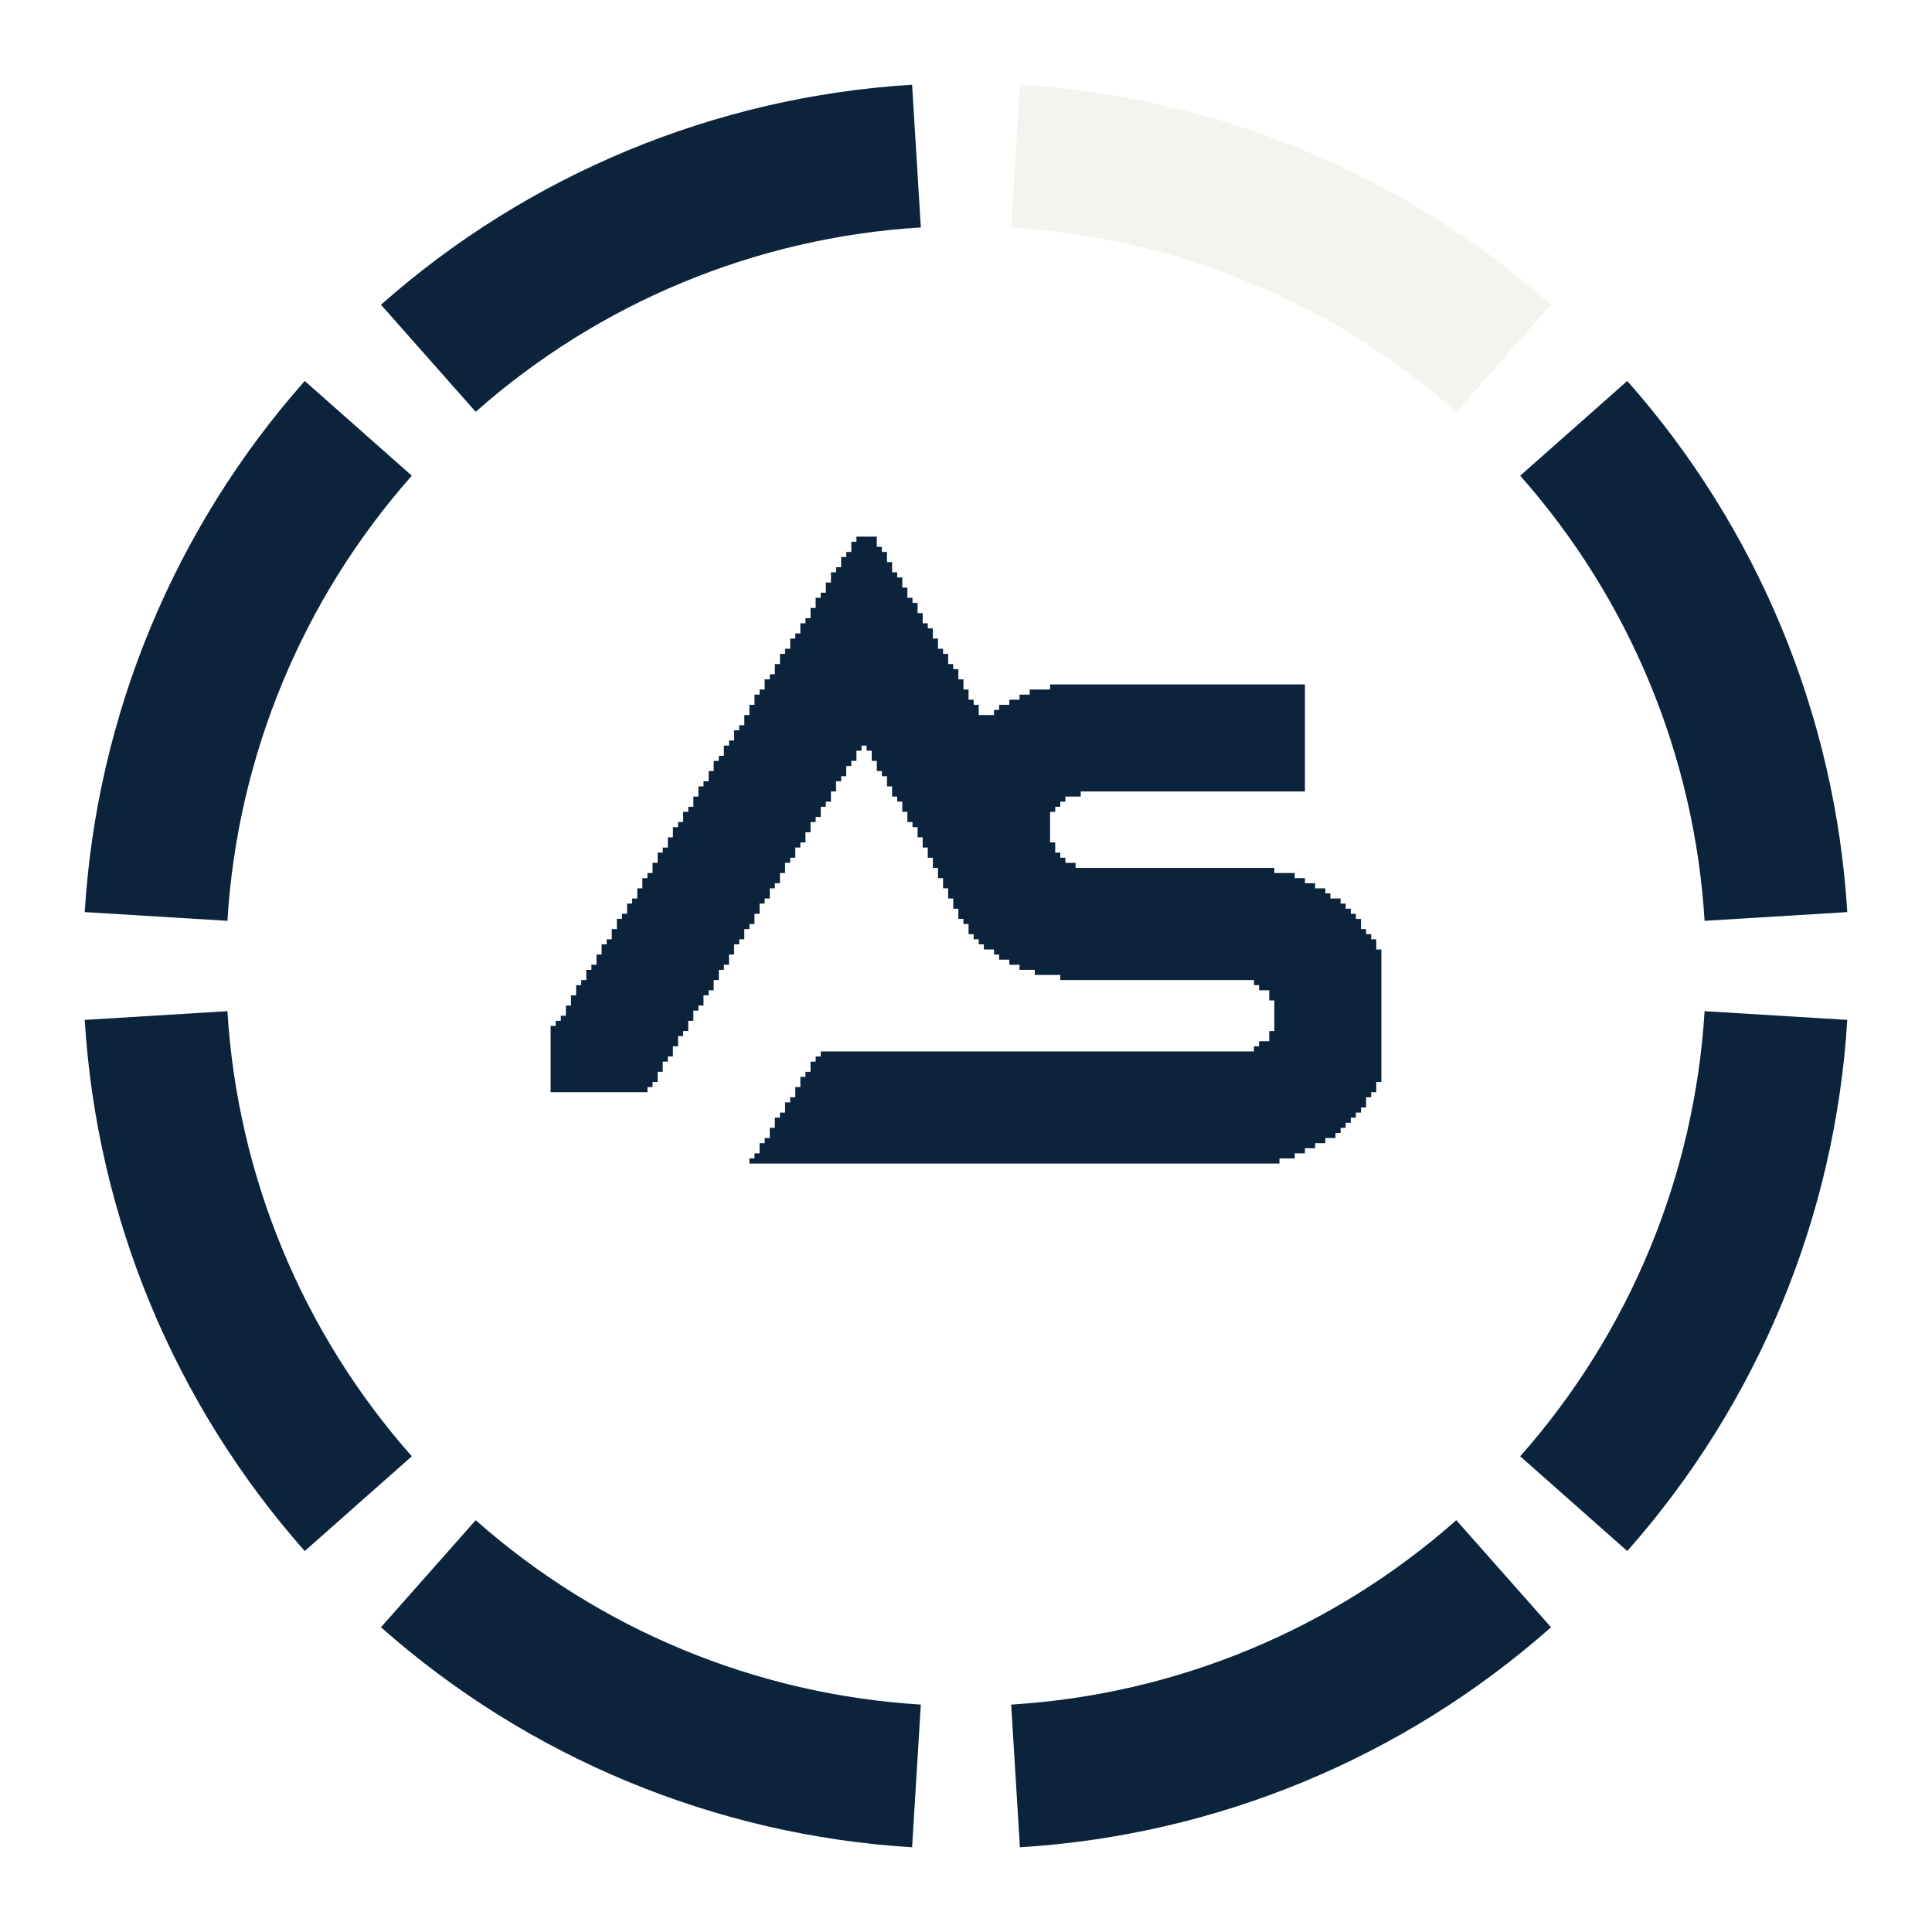
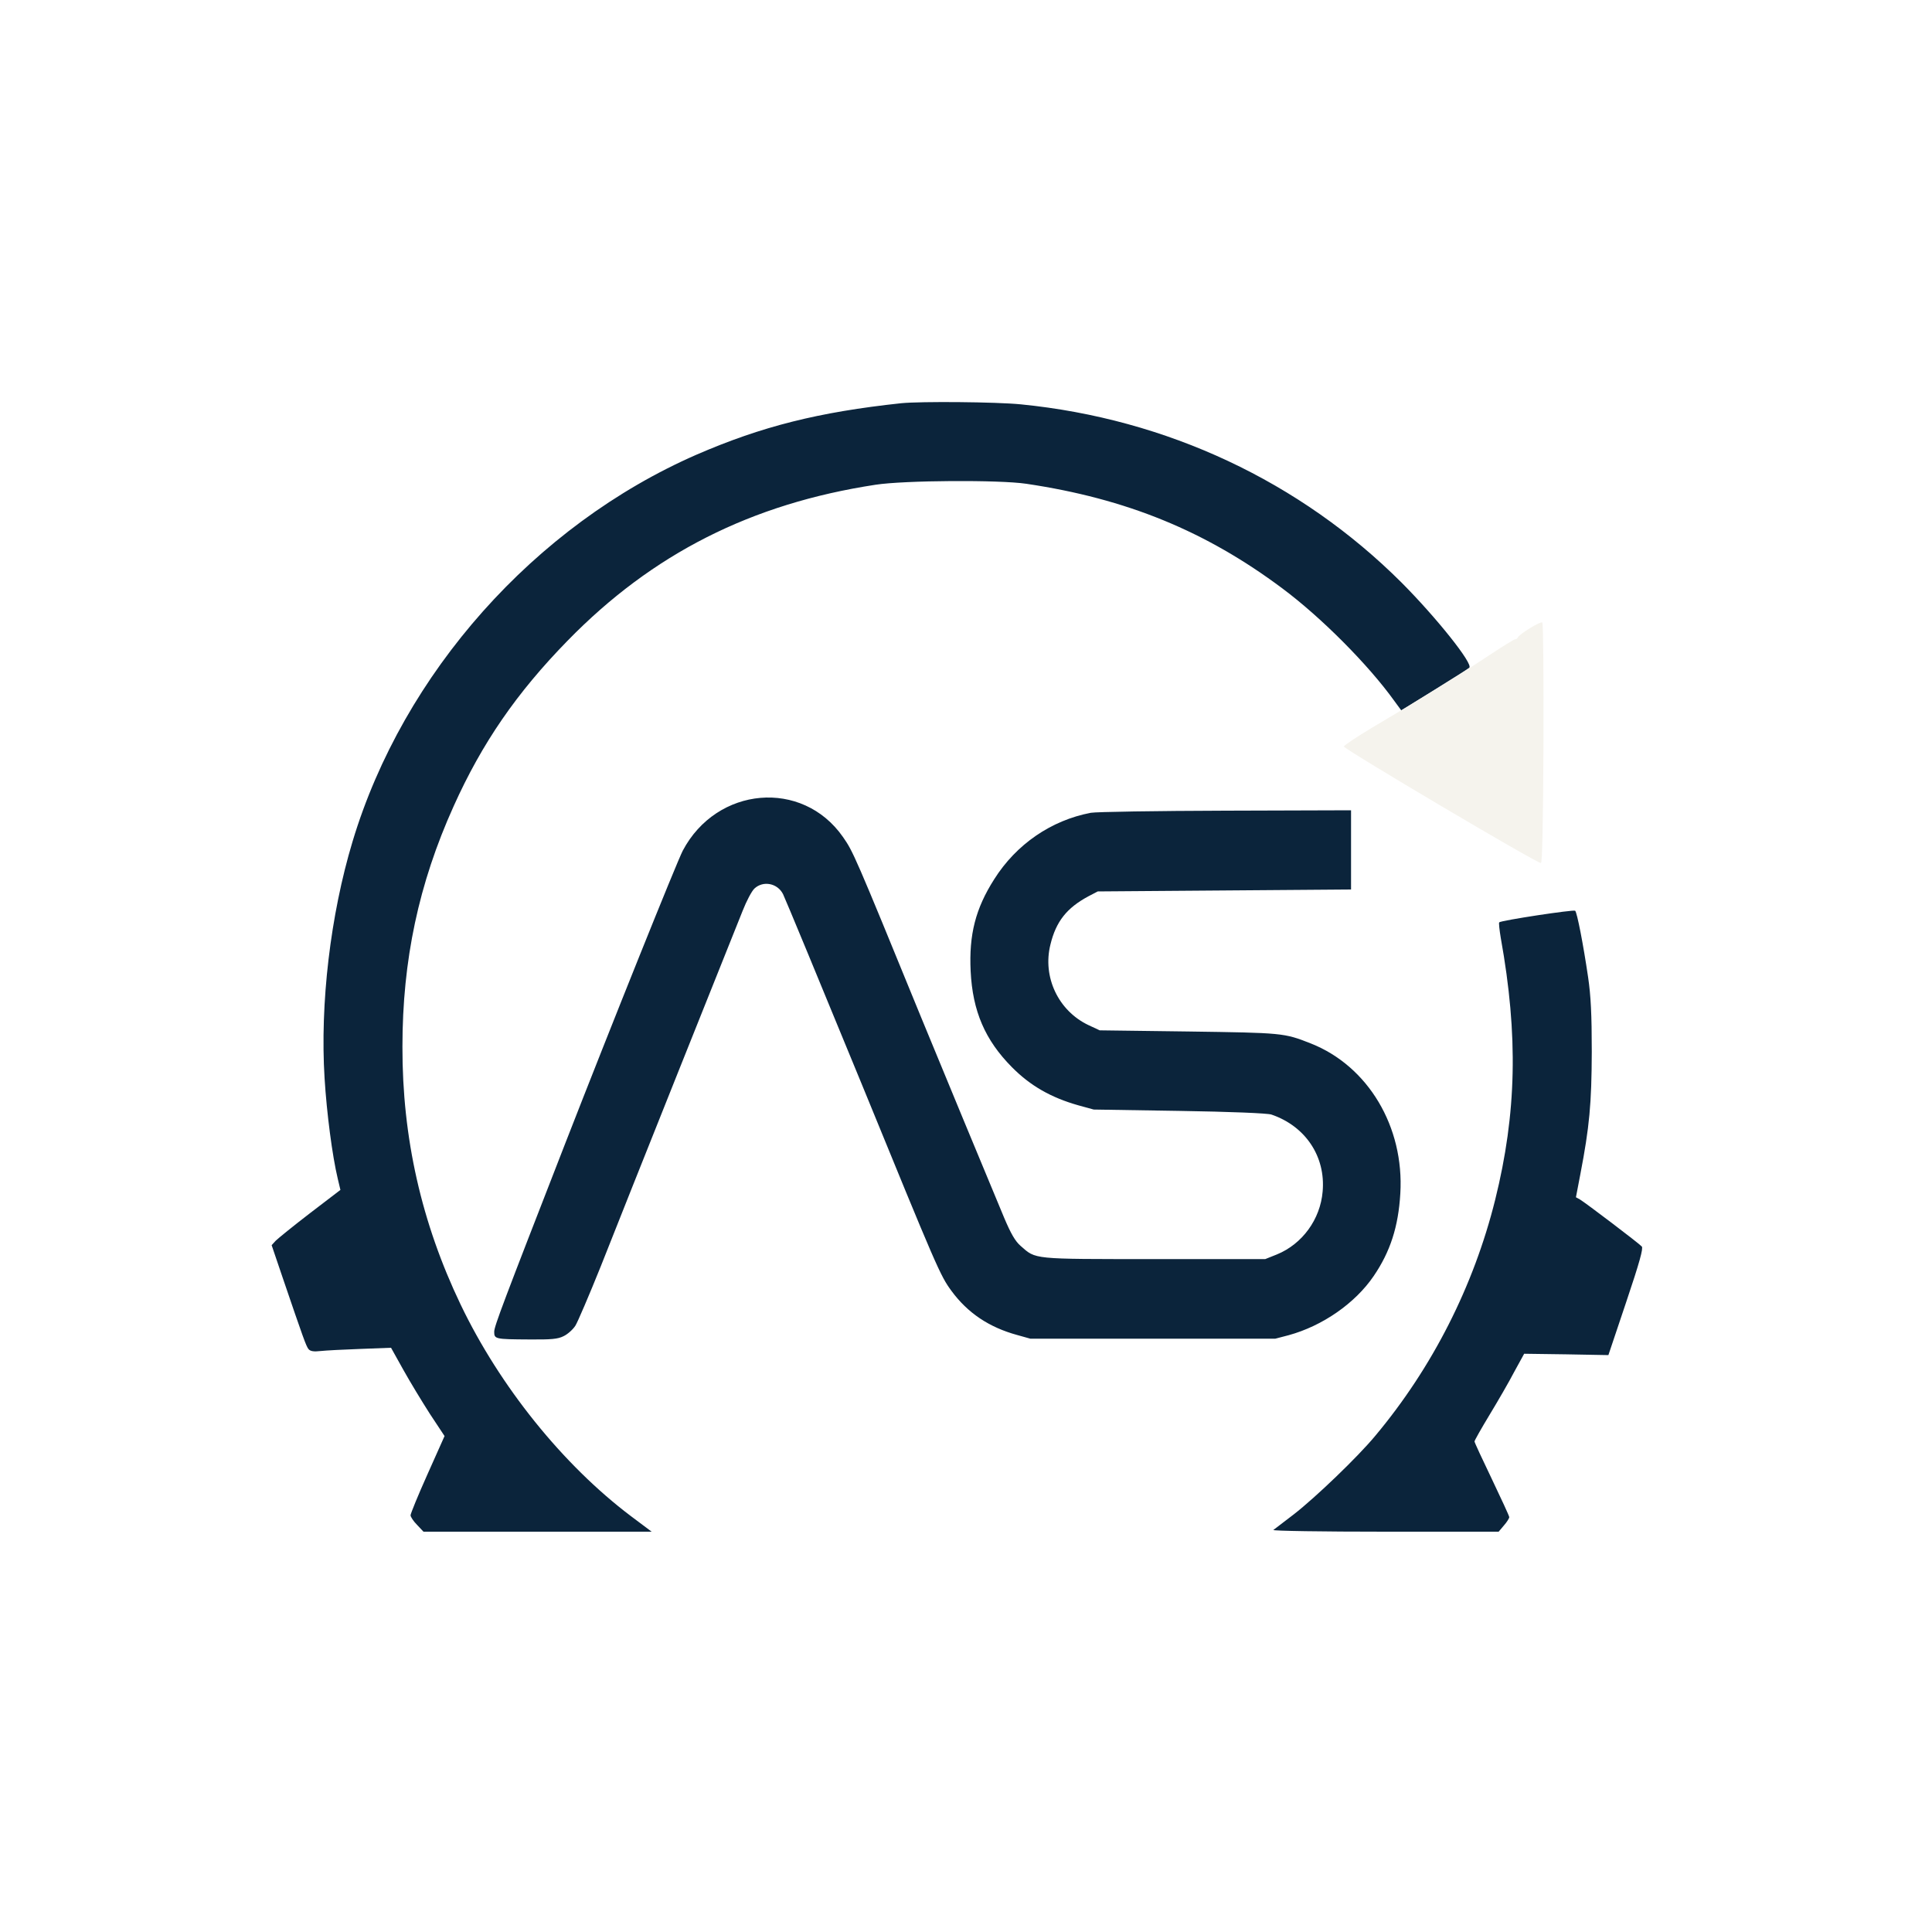
<svg xmlns="http://www.w3.org/2000/svg" viewBox="0 0 100 100" role="img" aria-label="Allround Systems mark — on signal">
-   <path d="M91.922 52.564 A42.0 42.0 0 0 1 81.456 77.830" stroke="#0B243B" stroke-width="7.4" stroke-linecap="butt" fill="none" />
-   <path d="M77.830 81.456 A42.0 42.0 0 0 1 52.564 91.922" stroke="#0B243B" stroke-width="7.4" stroke-linecap="butt" fill="none" />
-   <path d="M47.436 91.922 A42.0 42.0 0 0 1 22.170 81.456" stroke="#0B243B" stroke-width="7.4" stroke-linecap="butt" fill="none" />
-   <path d="M18.544 77.830 A42.0 42.0 0 0 1 8.078 52.564" stroke="#0B243B" stroke-width="7.4" stroke-linecap="butt" fill="none" />
-   <path d="M8.078 47.436 A42.0 42.0 0 0 1 18.544 22.170" stroke="#0B243B" stroke-width="7.4" stroke-linecap="butt" fill="none" />
-   <path d="M22.170 18.544 A42.0 42.0 0 0 1 47.436 8.078" stroke="#0B243B" stroke-width="7.4" stroke-linecap="butt" fill="none" />
-   <path d="M52.564 8.078 A42.0 42.0 0 0 1 77.830 18.544" stroke="#F5F3ED" stroke-width="7.4" stroke-linecap="butt" fill="none" />
-   <path d="M81.456 22.170 A42.0 42.0 0 0 1 91.922 47.436" stroke="#0B243B" stroke-width="7.4" stroke-linecap="butt" fill="none" />
-   <path fill="#0B243B" fill-rule="evenodd" d="M 66.224 60.092 L 66.224 59.960 L 66.620 59.960 L 67.015 59.960 L 67.015 59.828 L 67.015 59.696 L 67.279 59.696 L 67.543 59.696 L 67.543 59.564 L 67.543 59.433 L 67.807 59.433 L 68.071 59.433 L 68.071 59.301 L 68.071 59.169 L 68.334 59.169 L 68.598 59.169 L 68.598 59.037 L 68.598 58.905 L 68.862 58.905 L 69.126 58.905 L 69.126 58.773 L 69.126 58.641 L 69.258 58.641 L 69.390 58.641 L 69.390 58.509 L 69.390 58.377 L 69.521 58.377 L 69.653 58.377 L 69.653 58.245 L 69.653 58.113 L 69.785 58.113 L 69.917 58.113 L 69.917 57.982 L 69.917 57.850 L 70.049 57.850 L 70.181 57.850 L 70.181 57.718 L 70.181 57.586 L 70.313 57.586 L 70.445 57.586 L 70.445 57.454 L 70.445 57.322 L 70.577 57.322 L 70.709 57.322 L 70.709 57.058 L 70.709 56.794 L 70.840 56.794 L 70.972 56.794 L 70.972 56.663 L 70.972 56.531 L 71.104 56.531 L 71.236 56.531 L 71.236 56.267 L 71.236 56.003 L 71.368 56.003 L 71.500 56.003 L 71.500 52.574 L 71.500 49.144 L 71.368 49.144 L 71.236 49.144 L 71.236 48.880 L 71.236 48.617 L 71.104 48.617 L 70.972 48.617 L 70.972 48.485 L 70.972 48.353 L 70.840 48.353 L 70.709 48.353 L 70.709 48.221 L 70.709 48.089 L 70.577 48.089 L 70.445 48.089 L 70.445 47.825 L 70.445 47.561 L 70.313 47.561 L 70.181 47.561 L 70.181 47.429 L 70.181 47.298 L 70.049 47.298 L 69.917 47.298 L 69.917 47.166 L 69.917 47.034 L 69.785 47.034 L 69.653 47.034 L 69.653 46.902 L 69.653 46.770 L 69.521 46.770 L 69.390 46.770 L 69.390 46.638 L 69.390 46.506 L 69.126 46.506 L 68.862 46.506 L 68.862 46.374 L 68.862 46.242 L 68.730 46.242 L 68.598 46.242 L 68.598 46.110 L 68.598 45.979 L 68.334 45.979 L 68.071 45.979 L 68.071 45.847 L 68.071 45.715 L 67.807 45.715 L 67.543 45.715 L 67.543 45.583 L 67.543 45.451 L 67.279 45.451 L 67.015 45.451 L 67.015 45.319 L 67.015 45.187 L 66.488 45.187 L 65.960 45.187 L 65.960 45.055 L 65.960 44.923 L 60.816 44.923 L 55.672 44.923 L 55.672 44.791 L 55.672 44.660 L 55.408 44.660 L 55.144 44.660 L 55.144 44.528 L 55.144 44.396 L 55.012 44.396 L 54.880 44.396 L 54.880 44.264 L 54.880 44.132 L 54.748 44.132 L 54.617 44.132 L 54.617 43.868 L 54.617 43.604 L 54.485 43.604 L 54.353 43.604 L 54.353 42.813 L 54.353 42.021 L 54.485 42.021 L 54.617 42.021 L 54.617 41.890 L 54.617 41.758 L 54.748 41.758 L 54.880 41.758 L 54.880 41.626 L 54.880 41.494 L 55.012 41.494 L 55.144 41.494 L 55.144 41.362 L 55.144 41.230 L 55.540 41.230 L 55.936 41.230 L 55.936 41.098 L 55.936 40.966 L 61.739 40.966 L 67.543 40.966 L 67.543 38.196 L 67.543 35.426 L 60.948 35.426 L 54.353 35.426 L 54.353 35.558 L 54.353 35.690 L 53.825 35.690 L 53.298 35.690 L 53.298 35.822 L 53.298 35.954 L 53.034 35.954 L 52.770 35.954 L 52.770 36.086 L 52.770 36.218 L 52.506 36.218 L 52.242 36.218 L 52.242 36.350 L 52.242 36.482 L 51.979 36.482 L 51.715 36.482 L 51.715 36.613 L 51.715 36.745 L 51.583 36.745 L 51.451 36.745 L 51.451 36.877 L 51.451 37.009 L 51.055 37.009 L 50.660 37.009 L 50.660 36.745 L 50.660 36.482 L 50.528 36.482 L 50.396 36.482 L 50.396 36.350 L 50.396 36.218 L 50.264 36.218 L 50.132 36.218 L 50.132 35.954 L 50.132 35.690 L 50.000 35.690 L 49.868 35.690 L 49.868 35.426 L 49.868 35.163 L 49.736 35.163 L 49.604 35.163 L 49.604 34.899 L 49.604 34.635 L 49.472 34.635 L 49.340 34.635 L 49.340 34.503 L 49.340 34.371 L 49.209 34.371 L 49.077 34.371 L 49.077 34.107 L 49.077 33.844 L 48.945 33.844 L 48.813 33.844 L 48.813 33.712 L 48.813 33.580 L 48.681 33.580 L 48.549 33.580 L 48.549 33.316 L 48.549 33.052 L 48.417 33.052 L 48.285 33.052 L 48.285 32.788 L 48.285 32.525 L 48.153 32.525 L 48.021 32.525 L 48.021 32.393 L 48.021 32.261 L 47.890 32.261 L 47.758 32.261 L 47.758 31.997 L 47.758 31.733 L 47.626 31.733 L 47.494 31.733 L 47.494 31.469 L 47.494 31.206 L 47.362 31.206 L 47.230 31.206 L 47.230 31.074 L 47.230 30.942 L 47.098 30.942 L 46.966 30.942 L 46.966 30.678 L 46.966 30.414 L 46.834 30.414 L 46.702 30.414 L 46.702 30.150 L 46.702 29.887 L 46.571 29.887 L 46.439 29.887 L 46.439 29.755 L 46.439 29.623 L 46.307 29.623 L 46.175 29.623 L 46.175 29.359 L 46.175 29.095 L 46.043 29.095 L 45.911 29.095 L 45.911 28.831 L 45.911 28.567 L 45.779 28.567 L 45.647 28.567 L 45.647 28.436 L 45.647 28.304 L 45.515 28.304 L 45.383 28.304 L 45.383 28.040 L 45.383 27.776 L 44.856 27.776 L 44.328 27.776 L 44.328 27.908 L 44.328 28.040 L 44.196 28.040 L 44.064 28.040 L 44.064 28.304 L 44.064 28.567 L 43.933 28.567 L 43.801 28.567 L 43.801 28.699 L 43.801 28.831 L 43.669 28.831 L 43.537 28.831 L 43.537 29.095 L 43.537 29.359 L 43.405 29.359 L 43.273 29.359 L 43.273 29.491 L 43.273 29.623 L 43.141 29.623 L 43.009 29.623 L 43.009 29.887 L 43.009 30.150 L 42.877 30.150 L 42.745 30.150 L 42.745 30.414 L 42.745 30.678 L 42.613 30.678 L 42.482 30.678 L 42.482 30.810 L 42.482 30.942 L 42.350 30.942 L 42.218 30.942 L 42.218 31.206 L 42.218 31.469 L 42.086 31.469 L 41.954 31.469 L 41.954 31.733 L 41.954 31.997 L 41.822 31.997 L 41.690 31.997 L 41.690 32.129 L 41.690 32.261 L 41.558 32.261 L 41.426 32.261 L 41.426 32.525 L 41.426 32.788 L 41.294 32.788 L 41.163 32.788 L 41.163 32.920 L 41.163 33.052 L 41.031 33.052 L 40.899 33.052 L 40.899 33.316 L 40.899 33.580 L 40.767 33.580 L 40.635 33.580 L 40.635 33.712 L 40.635 33.844 L 40.503 33.844 L 40.371 33.844 L 40.371 34.107 L 40.371 34.371 L 40.239 34.371 L 40.107 34.371 L 40.107 34.635 L 40.107 34.899 L 39.975 34.899 L 39.844 34.899 L 39.844 35.031 L 39.844 35.163 L 39.712 35.163 L 39.580 35.163 L 39.580 35.426 L 39.580 35.690 L 39.448 35.690 L 39.316 35.690 L 39.316 35.822 L 39.316 35.954 L 39.184 35.954 L 39.052 35.954 L 39.052 36.218 L 39.052 36.482 L 38.920 36.482 L 38.788 36.482 L 38.788 36.745 L 38.788 37.009 L 38.656 37.009 L 38.525 37.009 L 38.525 37.273 L 38.525 37.537 L 38.393 37.537 L 38.261 37.537 L 38.261 37.669 L 38.261 37.801 L 38.129 37.801 L 37.997 37.801 L 37.997 38.064 L 37.997 38.328 L 37.865 38.328 L 37.733 38.328 L 37.733 38.460 L 37.733 38.592 L 37.601 38.592 L 37.469 38.592 L 37.469 38.856 L 37.469 39.120 L 37.337 39.120 L 37.206 39.120 L 37.206 39.252 L 37.206 39.383 L 37.074 39.383 L 36.942 39.383 L 36.942 39.647 L 36.942 39.911 L 36.810 39.911 L 36.678 39.911 L 36.678 40.175 L 36.678 40.439 L 36.546 40.439 L 36.414 40.439 L 36.414 40.571 L 36.414 40.702 L 36.282 40.702 L 36.150 40.702 L 36.150 40.966 L 36.150 41.230 L 36.018 41.230 L 35.887 41.230 L 35.887 41.494 L 35.887 41.758 L 35.755 41.758 L 35.623 41.758 L 35.623 41.890 L 35.623 42.021 L 35.491 42.021 L 35.359 42.021 L 35.359 42.285 L 35.359 42.549 L 35.227 42.549 L 35.095 42.549 L 35.095 42.681 L 35.095 42.813 L 34.963 42.813 L 34.831 42.813 L 34.831 43.077 L 34.831 43.340 L 34.699 43.340 L 34.567 43.340 L 34.567 43.604 L 34.567 43.868 L 34.436 43.868 L 34.304 43.868 L 34.304 44.000 L 34.304 44.132 L 34.172 44.132 L 34.040 44.132 L 34.040 44.396 L 34.040 44.660 L 33.908 44.660 L 33.776 44.660 L 33.776 44.923 L 33.776 45.187 L 33.644 45.187 L 33.512 45.187 L 33.512 45.319 L 33.512 45.451 L 33.380 45.451 L 33.248 45.451 L 33.248 45.715 L 33.248 45.979 L 33.117 45.979 L 32.985 45.979 L 32.985 46.242 L 32.985 46.506 L 32.853 46.506 L 32.721 46.506 L 32.721 46.638 L 32.721 46.770 L 32.589 46.770 L 32.457 46.770 L 32.457 47.034 L 32.457 47.298 L 32.325 47.298 L 32.193 47.298 L 32.193 47.429 L 32.193 47.561 L 32.061 47.561 L 31.929 47.561 L 31.929 47.825 L 31.929 48.089 L 31.798 48.089 L 31.666 48.089 L 31.666 48.353 L 31.666 48.617 L 31.534 48.617 L 31.402 48.617 L 31.402 48.748 L 31.402 48.880 L 31.270 48.880 L 31.138 48.880 L 31.138 49.144 L 31.138 49.408 L 31.006 49.408 L 30.874 49.408 L 30.874 49.672 L 30.874 49.936 L 30.742 49.936 L 30.610 49.936 L 30.610 50.067 L 30.610 50.199 L 30.479 50.199 L 30.347 50.199 L 30.347 50.463 L 30.347 50.727 L 30.215 50.727 L 30.083 50.727 L 30.083 50.859 L 30.083 50.991 L 29.951 50.991 L 29.819 50.991 L 29.819 51.255 L 29.819 51.518 L 29.687 51.518 L 29.555 51.518 L 29.555 51.782 L 29.555 52.046 L 29.423 52.046 L 29.291 52.046 L 29.291 52.310 L 29.291 52.574 L 29.160 52.574 L 29.028 52.574 L 29.028 52.706 L 29.028 52.837 L 28.896 52.837 L 28.764 52.837 L 28.764 52.969 L 28.764 53.101 L 28.632 53.101 L 28.500 53.101 L 28.500 54.816 L 28.500 56.531 L 31.006 56.531 L 33.512 56.531 L 33.512 56.399 L 33.512 56.267 L 33.644 56.267 L 33.776 56.267 L 33.776 56.135 L 33.776 56.003 L 33.908 56.003 L 34.040 56.003 L 34.040 55.739 L 34.040 55.475 L 34.172 55.475 L 34.304 55.475 L 34.304 55.212 L 34.304 54.948 L 34.436 54.948 L 34.567 54.948 L 34.567 54.816 L 34.567 54.684 L 34.699 54.684 L 34.831 54.684 L 34.831 54.420 L 34.831 54.156 L 34.963 54.156 L 35.095 54.156 L 35.095 53.893 L 35.095 53.629 L 35.227 53.629 L 35.359 53.629 L 35.359 53.497 L 35.359 53.365 L 35.491 53.365 L 35.623 53.365 L 35.623 53.101 L 35.623 52.837 L 35.755 52.837 L 35.887 52.837 L 35.887 52.574 L 35.887 52.310 L 36.018 52.310 L 36.150 52.310 L 36.150 52.178 L 36.150 52.046 L 36.282 52.046 L 36.414 52.046 L 36.414 51.782 L 36.414 51.518 L 36.546 51.518 L 36.678 51.518 L 36.678 51.387 L 36.678 51.255 L 36.810 51.255 L 36.942 51.255 L 36.942 50.991 L 36.942 50.727 L 37.074 50.727 L 37.206 50.727 L 37.206 50.463 L 37.206 50.199 L 37.337 50.199 L 37.469 50.199 L 37.469 50.067 L 37.469 49.936 L 37.601 49.936 L 37.733 49.936 L 37.733 49.672 L 37.733 49.408 L 37.865 49.408 L 37.997 49.408 L 37.997 49.144 L 37.997 48.880 L 38.129 48.880 L 38.261 48.880 L 38.261 48.748 L 38.261 48.617 L 38.393 48.617 L 38.525 48.617 L 38.525 48.353 L 38.525 48.089 L 38.656 48.089 L 38.788 48.089 L 38.788 47.957 L 38.788 47.825 L 38.920 47.825 L 39.052 47.825 L 39.052 47.561 L 39.052 47.298 L 39.184 47.298 L 39.316 47.298 L 39.316 47.034 L 39.316 46.770 L 39.448 46.770 L 39.580 46.770 L 39.580 46.638 L 39.580 46.506 L 39.712 46.506 L 39.844 46.506 L 39.844 46.242 L 39.844 45.979 L 39.975 45.979 L 40.107 45.979 L 40.107 45.847 L 40.107 45.715 L 40.239 45.715 L 40.371 45.715 L 40.371 45.451 L 40.371 45.187 L 40.503 45.187 L 40.635 45.187 L 40.635 44.923 L 40.635 44.660 L 40.767 44.660 L 40.899 44.660 L 40.899 44.528 L 40.899 44.396 L 41.031 44.396 L 41.163 44.396 L 41.163 44.132 L 41.163 43.868 L 41.294 43.868 L 41.426 43.868 L 41.426 43.736 L 41.426 43.604 L 41.558 43.604 L 41.690 43.604 L 41.690 43.340 L 41.690 43.077 L 41.822 43.077 L 41.954 43.077 L 41.954 42.813 L 41.954 42.549 L 42.086 42.549 L 42.218 42.549 L 42.218 42.417 L 42.218 42.285 L 42.350 42.285 L 42.482 42.285 L 42.482 42.021 L 42.482 41.758 L 42.613 41.758 L 42.745 41.758 L 42.745 41.626 L 42.745 41.494 L 42.877 41.494 L 43.009 41.494 L 43.009 41.230 L 43.009 40.966 L 43.141 40.966 L 43.273 40.966 L 43.273 40.702 L 43.273 40.439 L 43.405 40.439 L 43.537 40.439 L 43.537 40.307 L 43.537 40.175 L 43.669 40.175 L 43.801 40.175 L 43.801 39.911 L 43.801 39.647 L 43.933 39.647 L 44.064 39.647 L 44.064 39.515 L 44.064 39.383 L 44.196 39.383 L 44.328 39.383 L 44.328 39.120 L 44.328 38.856 L 44.460 38.856 L 44.592 38.856 L 44.592 38.724 L 44.592 38.592 L 44.724 38.592 L 44.856 38.592 L 44.856 38.724 L 44.856 38.856 L 44.988 38.856 L 45.120 38.856 L 45.120 39.120 L 45.120 39.383 L 45.252 39.383 L 45.383 39.383 L 45.383 39.647 L 45.383 39.911 L 45.515 39.911 L 45.647 39.911 L 45.647 40.043 L 45.647 40.175 L 45.779 40.175 L 45.911 40.175 L 45.911 40.439 L 45.911 40.702 L 46.043 40.702 L 46.175 40.702 L 46.175 40.966 L 46.175 41.230 L 46.307 41.230 L 46.439 41.230 L 46.439 41.362 L 46.439 41.494 L 46.571 41.494 L 46.702 41.494 L 46.702 41.758 L 46.702 42.021 L 46.834 42.021 L 46.966 42.021 L 46.966 42.285 L 46.966 42.549 L 47.098 42.549 L 47.230 42.549 L 47.230 42.681 L 47.230 42.813 L 47.362 42.813 L 47.494 42.813 L 47.494 43.077 L 47.494 43.340 L 47.626 43.340 L 47.758 43.340 L 47.758 43.604 L 47.758 43.868 L 47.890 43.868 L 48.021 43.868 L 48.021 44.132 L 48.021 44.396 L 48.153 44.396 L 48.285 44.396 L 48.285 44.660 L 48.285 44.923 L 48.417 44.923 L 48.549 44.923 L 48.549 45.187 L 48.549 45.451 L 48.681 45.451 L 48.813 45.451 L 48.813 45.715 L 48.813 45.979 L 48.945 45.979 L 49.077 45.979 L 49.077 46.242 L 49.077 46.506 L 49.209 46.506 L 49.340 46.506 L 49.340 46.770 L 49.340 47.034 L 49.472 47.034 L 49.604 47.034 L 49.604 47.298 L 49.604 47.561 L 49.736 47.561 L 49.868 47.561 L 49.868 47.693 L 49.868 47.825 L 50.000 47.825 L 50.132 47.825 L 50.132 48.089 L 50.132 48.353 L 50.264 48.353 L 50.396 48.353 L 50.396 48.485 L 50.396 48.617 L 50.528 48.617 L 50.660 48.617 L 50.660 48.748 L 50.660 48.880 L 50.791 48.880 L 50.923 48.880 L 50.923 49.012 L 50.923 49.144 L 51.187 49.144 L 51.451 49.144 L 51.451 49.276 L 51.451 49.408 L 51.583 49.408 L 51.715 49.408 L 51.715 49.540 L 51.715 49.672 L 51.979 49.672 L 52.242 49.672 L 52.242 49.804 L 52.242 49.936 L 52.506 49.936 L 52.770 49.936 L 52.770 50.067 L 52.770 50.199 L 53.166 50.199 L 53.561 50.199 L 53.561 50.331 L 53.561 50.463 L 54.221 50.463 L 54.880 50.463 L 54.880 50.595 L 54.880 50.727 L 59.893 50.727 L 64.905 50.727 L 64.905 50.859 L 64.905 50.991 L 65.037 50.991 L 65.169 50.991 L 65.169 51.123 L 65.169 51.255 L 65.433 51.255 L 65.696 51.255 L 65.696 51.518 L 65.696 51.782 L 65.828 51.782 L 65.960 51.782 L 65.960 52.574 L 65.960 53.365 L 65.828 53.365 L 65.696 53.365 L 65.696 53.629 L 65.696 53.893 L 65.433 53.893 L 65.169 53.893 L 65.169 54.025 L 65.169 54.156 L 65.037 54.156 L 64.905 54.156 L 64.905 54.288 L 64.905 54.420 L 53.693 54.420 L 42.482 54.420 L 42.482 54.552 L 42.482 54.684 L 42.350 54.684 L 42.218 54.684 L 42.218 54.816 L 42.218 54.948 L 42.086 54.948 L 41.954 54.948 L 41.954 55.212 L 41.954 55.475 L 41.822 55.475 L 41.690 55.475 L 41.690 55.607 L 41.690 55.739 L 41.558 55.739 L 41.426 55.739 L 41.426 56.003 L 41.426 56.267 L 41.294 56.267 L 41.163 56.267 L 41.163 56.531 L 41.163 56.794 L 41.031 56.794 L 40.899 56.794 L 40.899 56.926 L 40.899 57.058 L 40.767 57.058 L 40.635 57.058 L 40.635 57.322 L 40.635 57.586 L 40.503 57.586 L 40.371 57.586 L 40.371 57.718 L 40.371 57.850 L 40.239 57.850 L 40.107 57.850 L 40.107 58.113 L 40.107 58.377 L 39.975 58.377 L 39.844 58.377 L 39.844 58.641 L 39.844 58.905 L 39.712 58.905 L 39.580 58.905 L 39.580 59.037 L 39.580 59.169 L 39.448 59.169 L 39.316 59.169 L 39.316 59.433 L 39.316 59.696 L 39.184 59.696 L 39.052 59.696 L 39.052 59.828 L 39.052 59.960 L 38.920 59.960 L 38.788 59.960 L 38.788 60.092 L 38.788 60.224 L 52.506 60.224 L 66.224 60.224 L 66.224 60.092 Z" />
+   <path fill="#0B243B" fill-rule="evenodd" d="M32.65 78.47 C29.14 75.82 25.87 71.76 23.84 67.52 C21.82 63.30 20.82 58.90 20.83 54.18 C20.83 49.70 21.67 45.74 23.48 41.73 C24.95 38.46 26.74 35.86 29.38 33.16 C33.77 28.66 38.89 26.07 45.32 25.09 C46.81 24.86 51.71 24.83 53.12 25.04 C58.31 25.81 62.41 27.49 66.38 30.46 C68.38 31.95 70.83 34.41 72.17 36.28 L72.53 36.77 L74.24 35.71 C75.18 35.13 76.00 34.61 76.05 34.56 C76.26 34.36 74.35 31.97 72.55 30.16 C67.30 24.92 60.40 21.68 52.85 20.93 C51.55 20.80 47.66 20.77 46.65 20.87 C42.36 21.33 39.43 22.07 36.06 23.53 C27.68 27.19 20.87 34.84 18.25 43.55 C17.10 47.36 16.56 51.96 16.80 55.81 C16.91 57.61 17.20 59.83 17.48 61.00 L17.62 61.59 L16.05 62.79 C15.19 63.45 14.39 64.10 14.27 64.22 L14.06 64.45 L14.63 66.13 C15.70 69.27 15.85 69.69 15.97 69.83 C16.06 69.94 16.24 69.97 16.58 69.93 C16.85 69.90 17.79 69.85 18.66 69.82 L20.24 69.76 L20.87 70.89 C21.22 71.52 21.84 72.54 22.25 73.18 L23.01 74.33 L22.13 76.30 C21.64 77.39 21.25 78.35 21.25 78.43 C21.25 78.51 21.40 78.74 21.59 78.93 L21.92 79.28 L27.83 79.28 L33.73 79.28 L32.65 78.47 Z M77.84 78.96 C78.00 78.78 78.12 78.58 78.12 78.53 C78.12 78.47 77.71 77.59 77.22 76.56 C76.73 75.54 76.32 74.66 76.32 74.61 C76.32 74.56 76.67 73.94 77.10 73.23 C77.53 72.52 78.11 71.52 78.38 71.00 L78.89 70.07 L81.07 70.10 L83.25 70.14 L84.17 67.40 C84.87 65.32 85.06 64.62 84.98 64.52 C84.84 64.36 82.06 62.25 81.77 62.08 L81.57 61.97 L81.80 60.77 C82.27 58.32 82.38 57.14 82.39 54.44 C82.39 52.50 82.34 51.53 82.20 50.58 C81.95 48.88 81.63 47.23 81.53 47.14 C81.45 47.07 77.70 47.64 77.60 47.74 C77.57 47.76 77.61 48.13 77.68 48.55 C78.59 53.60 78.50 57.63 77.39 62.10 C76.28 66.56 74.15 70.77 71.19 74.31 C70.27 75.42 68.10 77.50 66.97 78.38 C66.44 78.78 65.97 79.15 65.91 79.19 C65.86 79.24 68.46 79.28 71.69 79.28 L77.57 79.28 L77.84 78.96 Z M29.17 69.16 C29.38 69.06 29.65 68.82 29.78 68.62 C29.90 68.43 30.49 67.05 31.09 65.56 C31.68 64.07 33.49 59.51 35.12 55.44 C36.75 51.37 38.24 47.64 38.44 47.14 C38.64 46.63 38.91 46.12 39.05 45.99 C39.50 45.57 40.24 45.71 40.53 46.28 C40.66 46.55 42.42 50.80 44.61 56.13 C48.51 65.66 48.66 66.02 49.25 66.82 C50.09 67.96 51.19 68.70 52.65 69.10 L53.33 69.29 L59.67 69.29 L66.01 69.29 L66.70 69.11 C68.45 68.63 70.14 67.46 71.10 66.05 C71.96 64.79 72.38 63.49 72.48 61.78 C72.69 58.32 70.81 55.18 67.85 54.01 C66.46 53.46 66.39 53.46 61.52 53.39 L56.92 53.33 L56.34 53.06 C54.78 52.32 53.95 50.57 54.37 48.89 C54.66 47.69 55.22 46.99 56.34 46.39 L56.82 46.14 L63.37 46.09 L69.93 46.04 L69.93 43.99 L69.93 41.94 L63.44 41.96 C59.87 41.97 56.73 42.02 56.46 42.07 C54.41 42.46 52.60 43.70 51.46 45.51 C50.49 47.03 50.15 48.38 50.24 50.26 C50.34 52.34 50.99 53.84 52.38 55.24 C53.33 56.20 54.40 56.81 55.81 57.21 L56.61 57.43 L61.05 57.50 C63.65 57.54 65.62 57.62 65.81 57.69 C67.57 58.29 68.62 59.86 68.46 61.67 C68.34 63.11 67.41 64.39 66.09 64.93 L65.49 65.17 L59.73 65.17 C53.37 65.17 53.63 65.19 52.83 64.49 C52.55 64.25 52.32 63.85 51.97 63.02 C51.12 60.99 48.67 55.07 47.67 52.64 C44.23 44.23 44.16 44.08 43.63 43.32 C41.53 40.31 37.10 40.70 35.34 44.03 C35.02 44.65 31.67 52.99 29.25 59.20 C26.06 67.39 25.58 68.65 25.58 68.93 C25.58 69.31 25.63 69.32 27.38 69.33 C28.54 69.34 28.87 69.31 29.17 69.16 Z" />
+   <path fill="#F5F3ED" fill-rule="evenodd" d="M79.89 38.48 C79.90 35.08 79.88 32.27 79.83 32.22 C79.75 32.14 78.63 32.82 78.56 33.00 C78.54 33.05 78.48 33.09 78.42 33.09 C78.37 33.09 77.77 33.46 77.09 33.91 C75.62 34.89 73.15 36.41 71.06 37.64 C70.24 38.13 69.56 38.58 69.56 38.64 C69.56 38.77 79.60 44.72 79.76 44.67 C79.83 44.65 79.87 42.47 79.89 38.48 Z" />
</svg>
